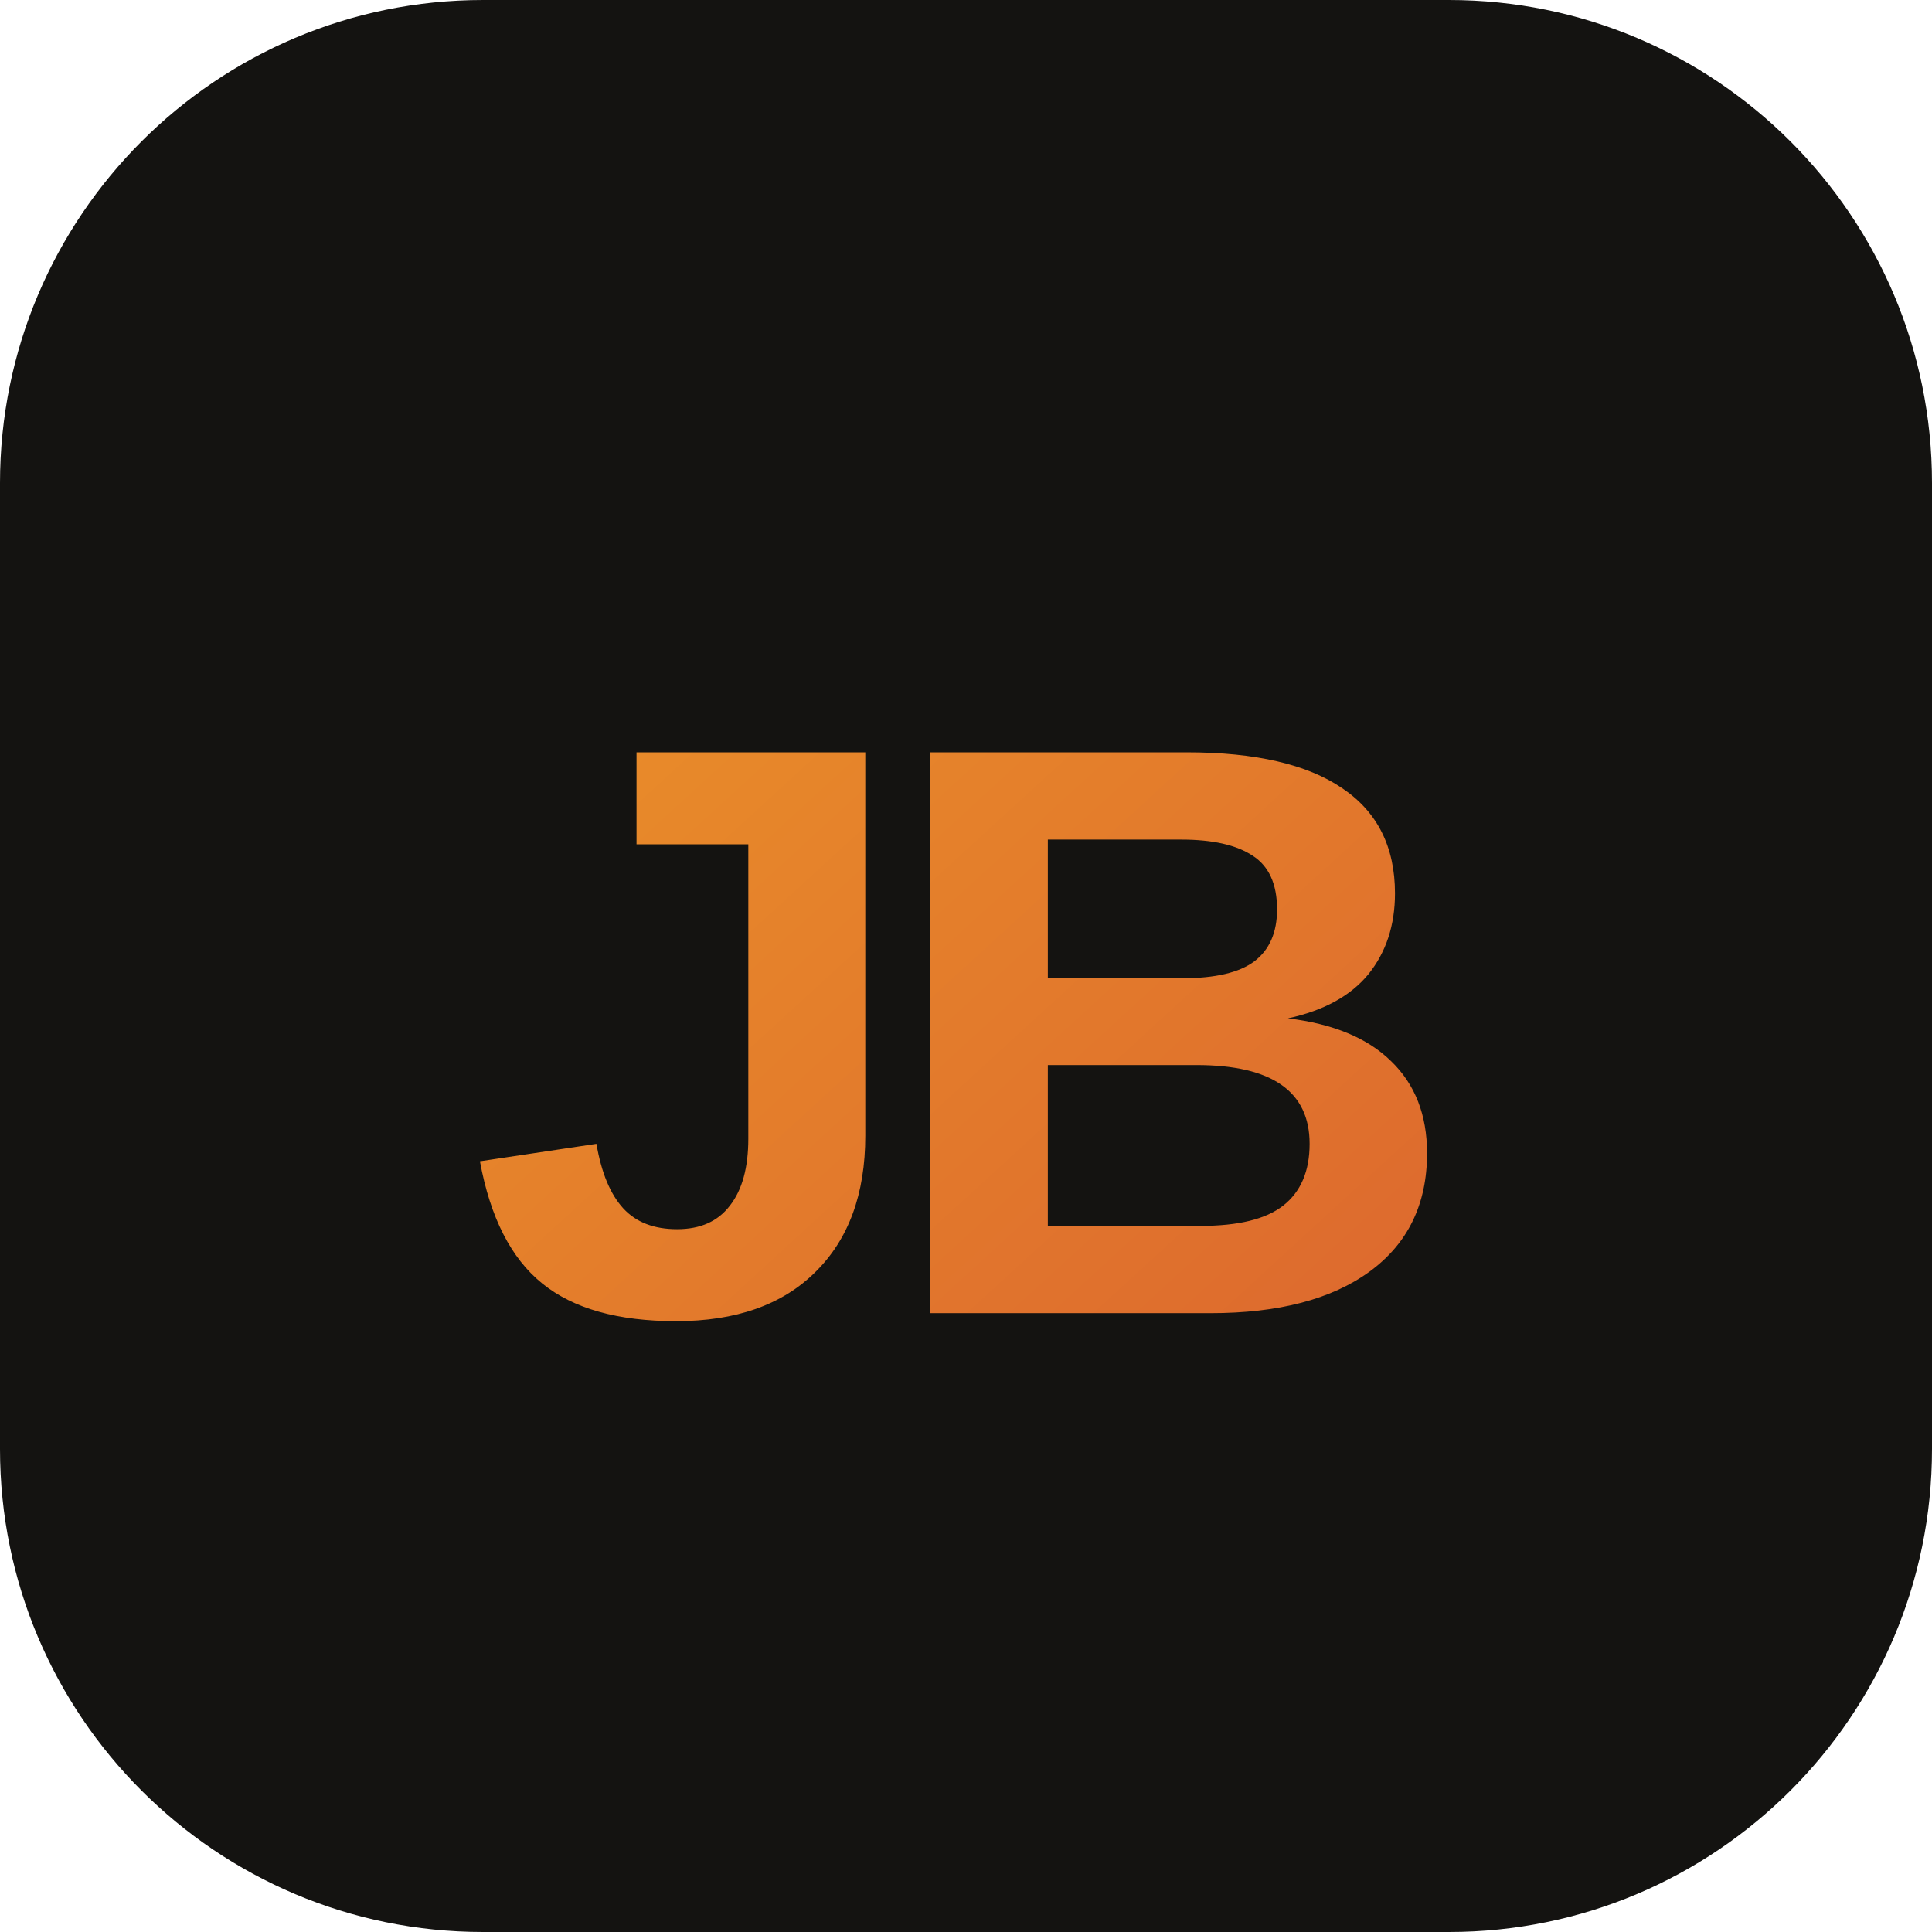
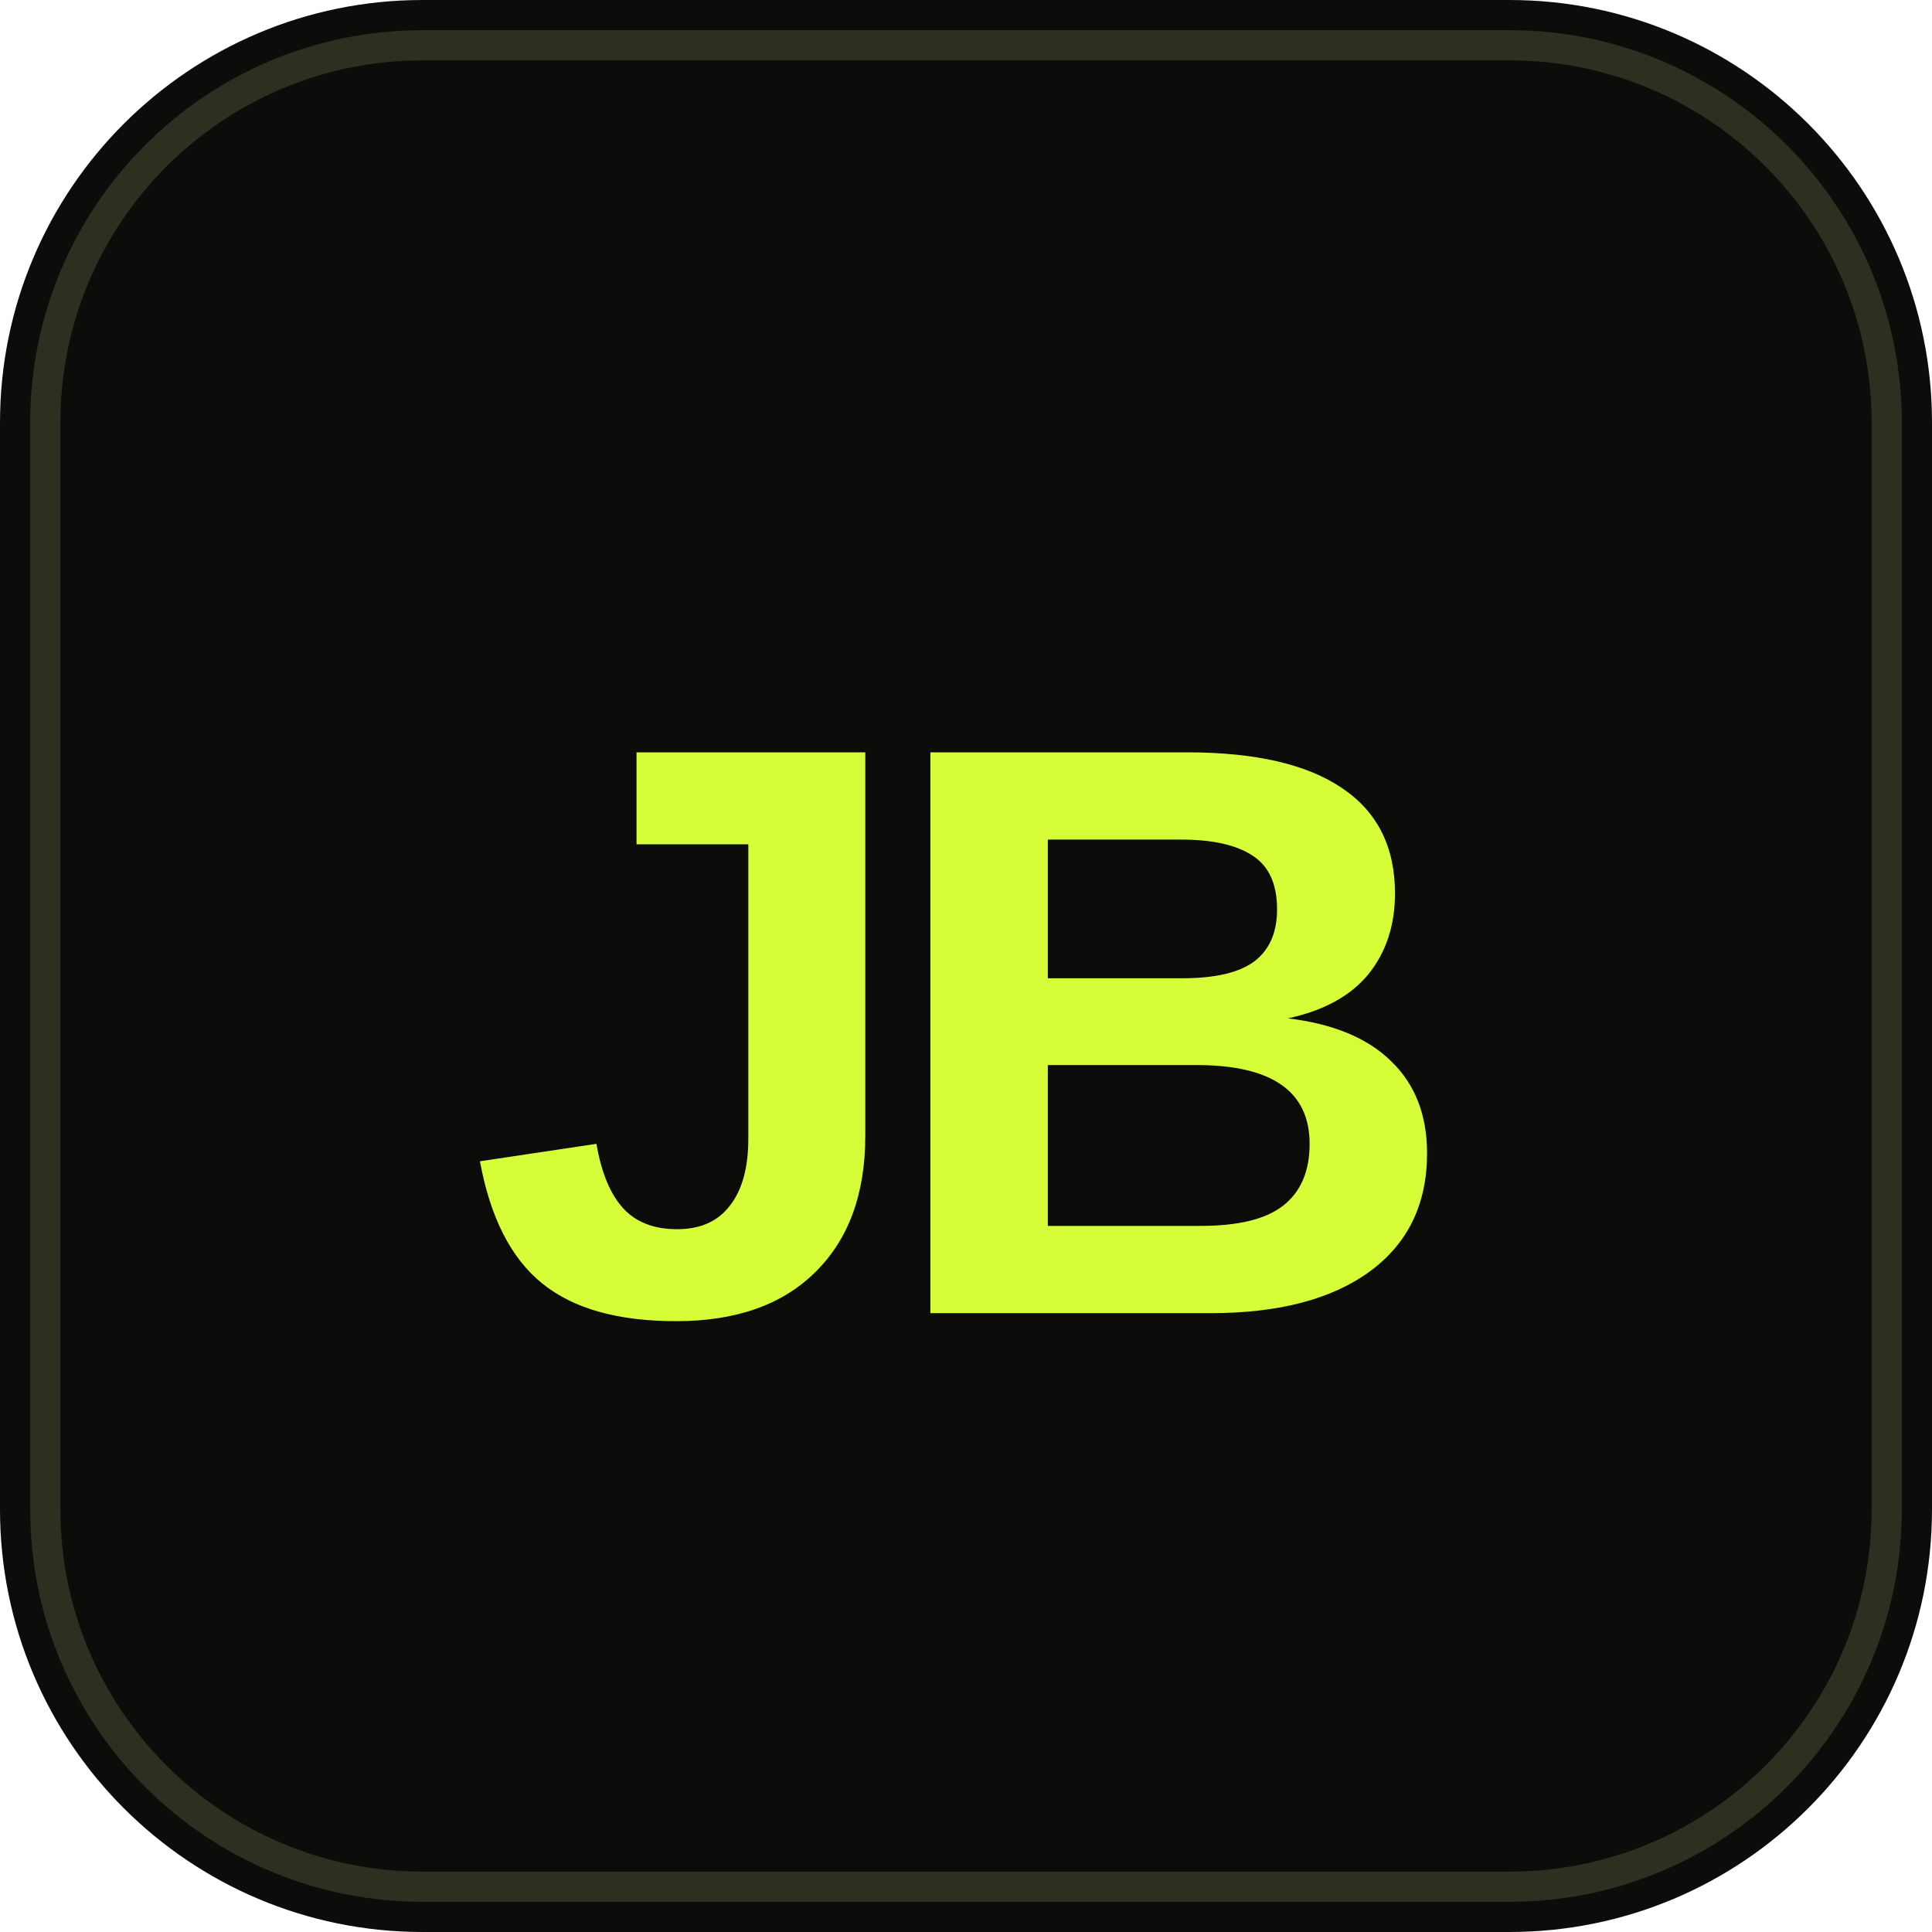
<svg xmlns="http://www.w3.org/2000/svg" width="64" height="64" viewBox="0 0 64 64">
-   <defs>
-     <linearGradient id="jbGrad" x1="10" y1="8" x2="54" y2="56" gradientUnits="userSpaceOnUse">
-       <stop offset="0" stop-color="#EF9F27" />
-       <stop offset="1" stop-color="#D85A30" />
-     </linearGradient>
-   </defs>
-   <rect width="64" height="64" rx="16" fill="#141311" />
-   <text x="32" y="43.5" font-family="Arial, Helvetica, sans-serif" font-size="27" font-weight="800" letter-spacing="-1.5" text-anchor="middle" fill="url(#jbGrad)">JB</text>
+   <rect width="64" height="64" rx="14" fill="#0C0D0A" />
+   <rect x="1.5" y="1.5" width="61" height="61" rx="12.5" fill="none" stroke="#2C3021" stroke-width="1" />
+   <text x="32" y="43.5" font-family="Arial, Helvetica, sans-serif" font-size="27" font-weight="800" letter-spacing="-1.5" text-anchor="middle" fill="#D5FE38">JB</text>
</svg>
